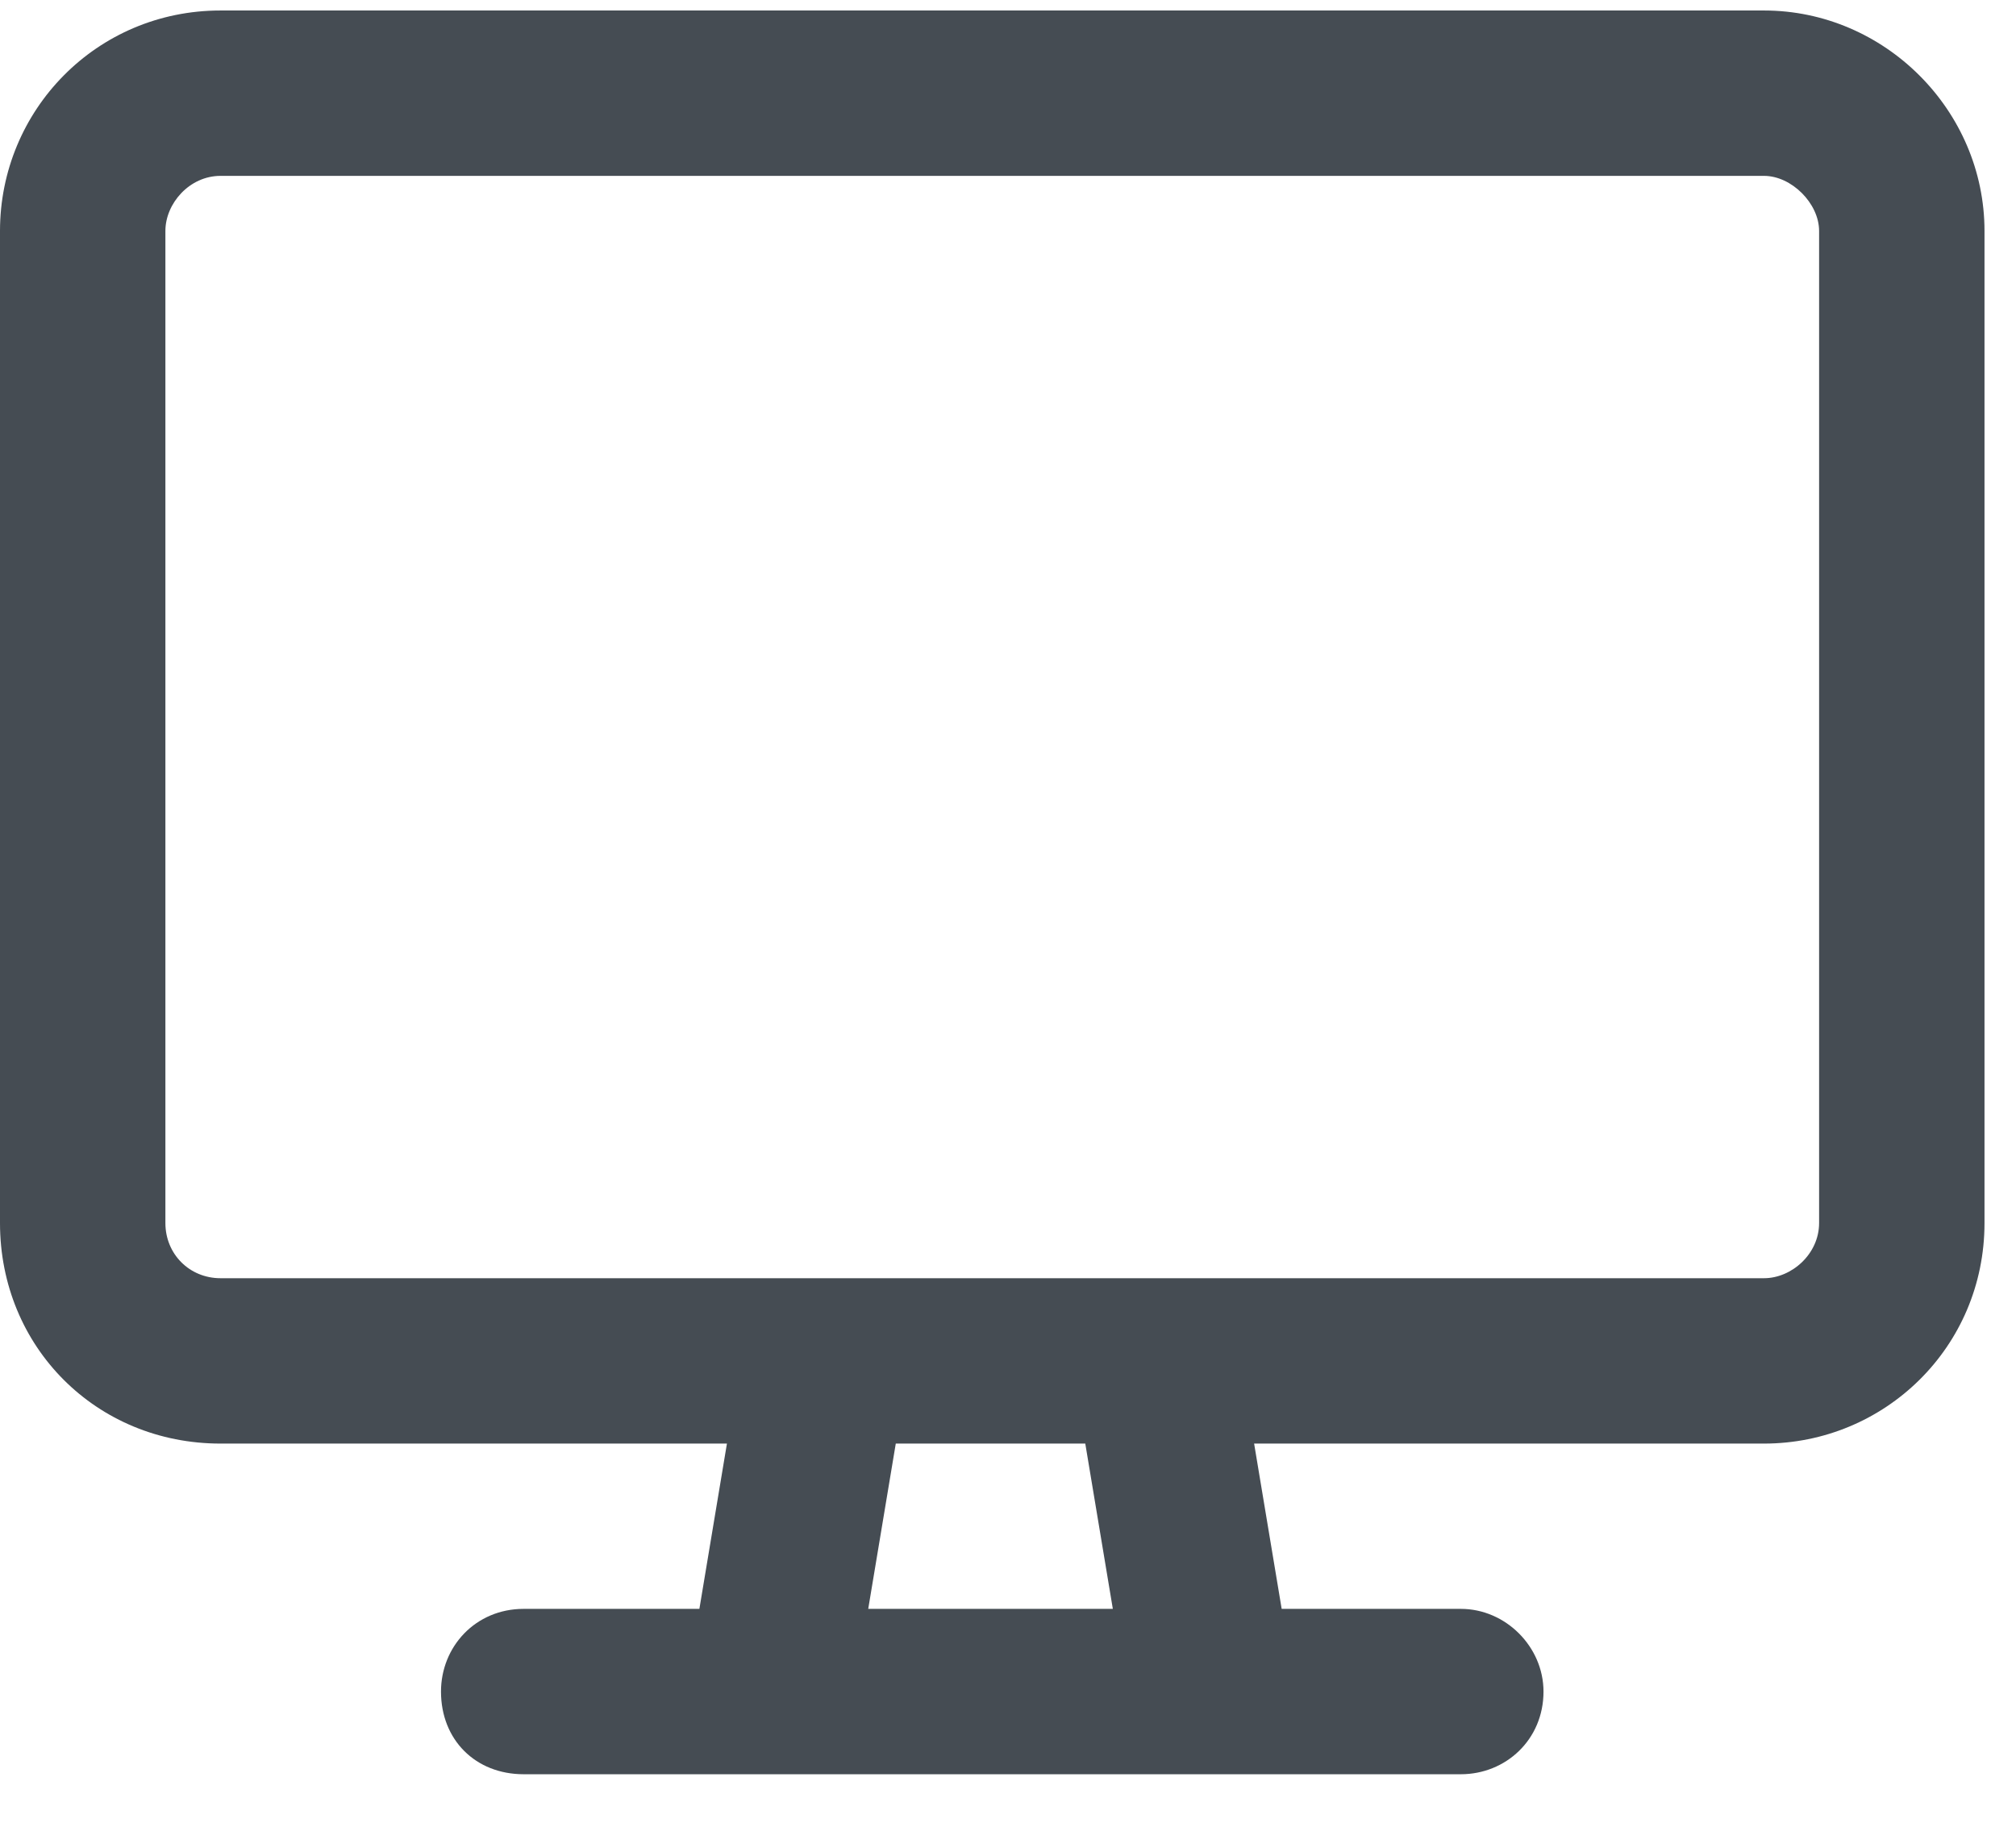
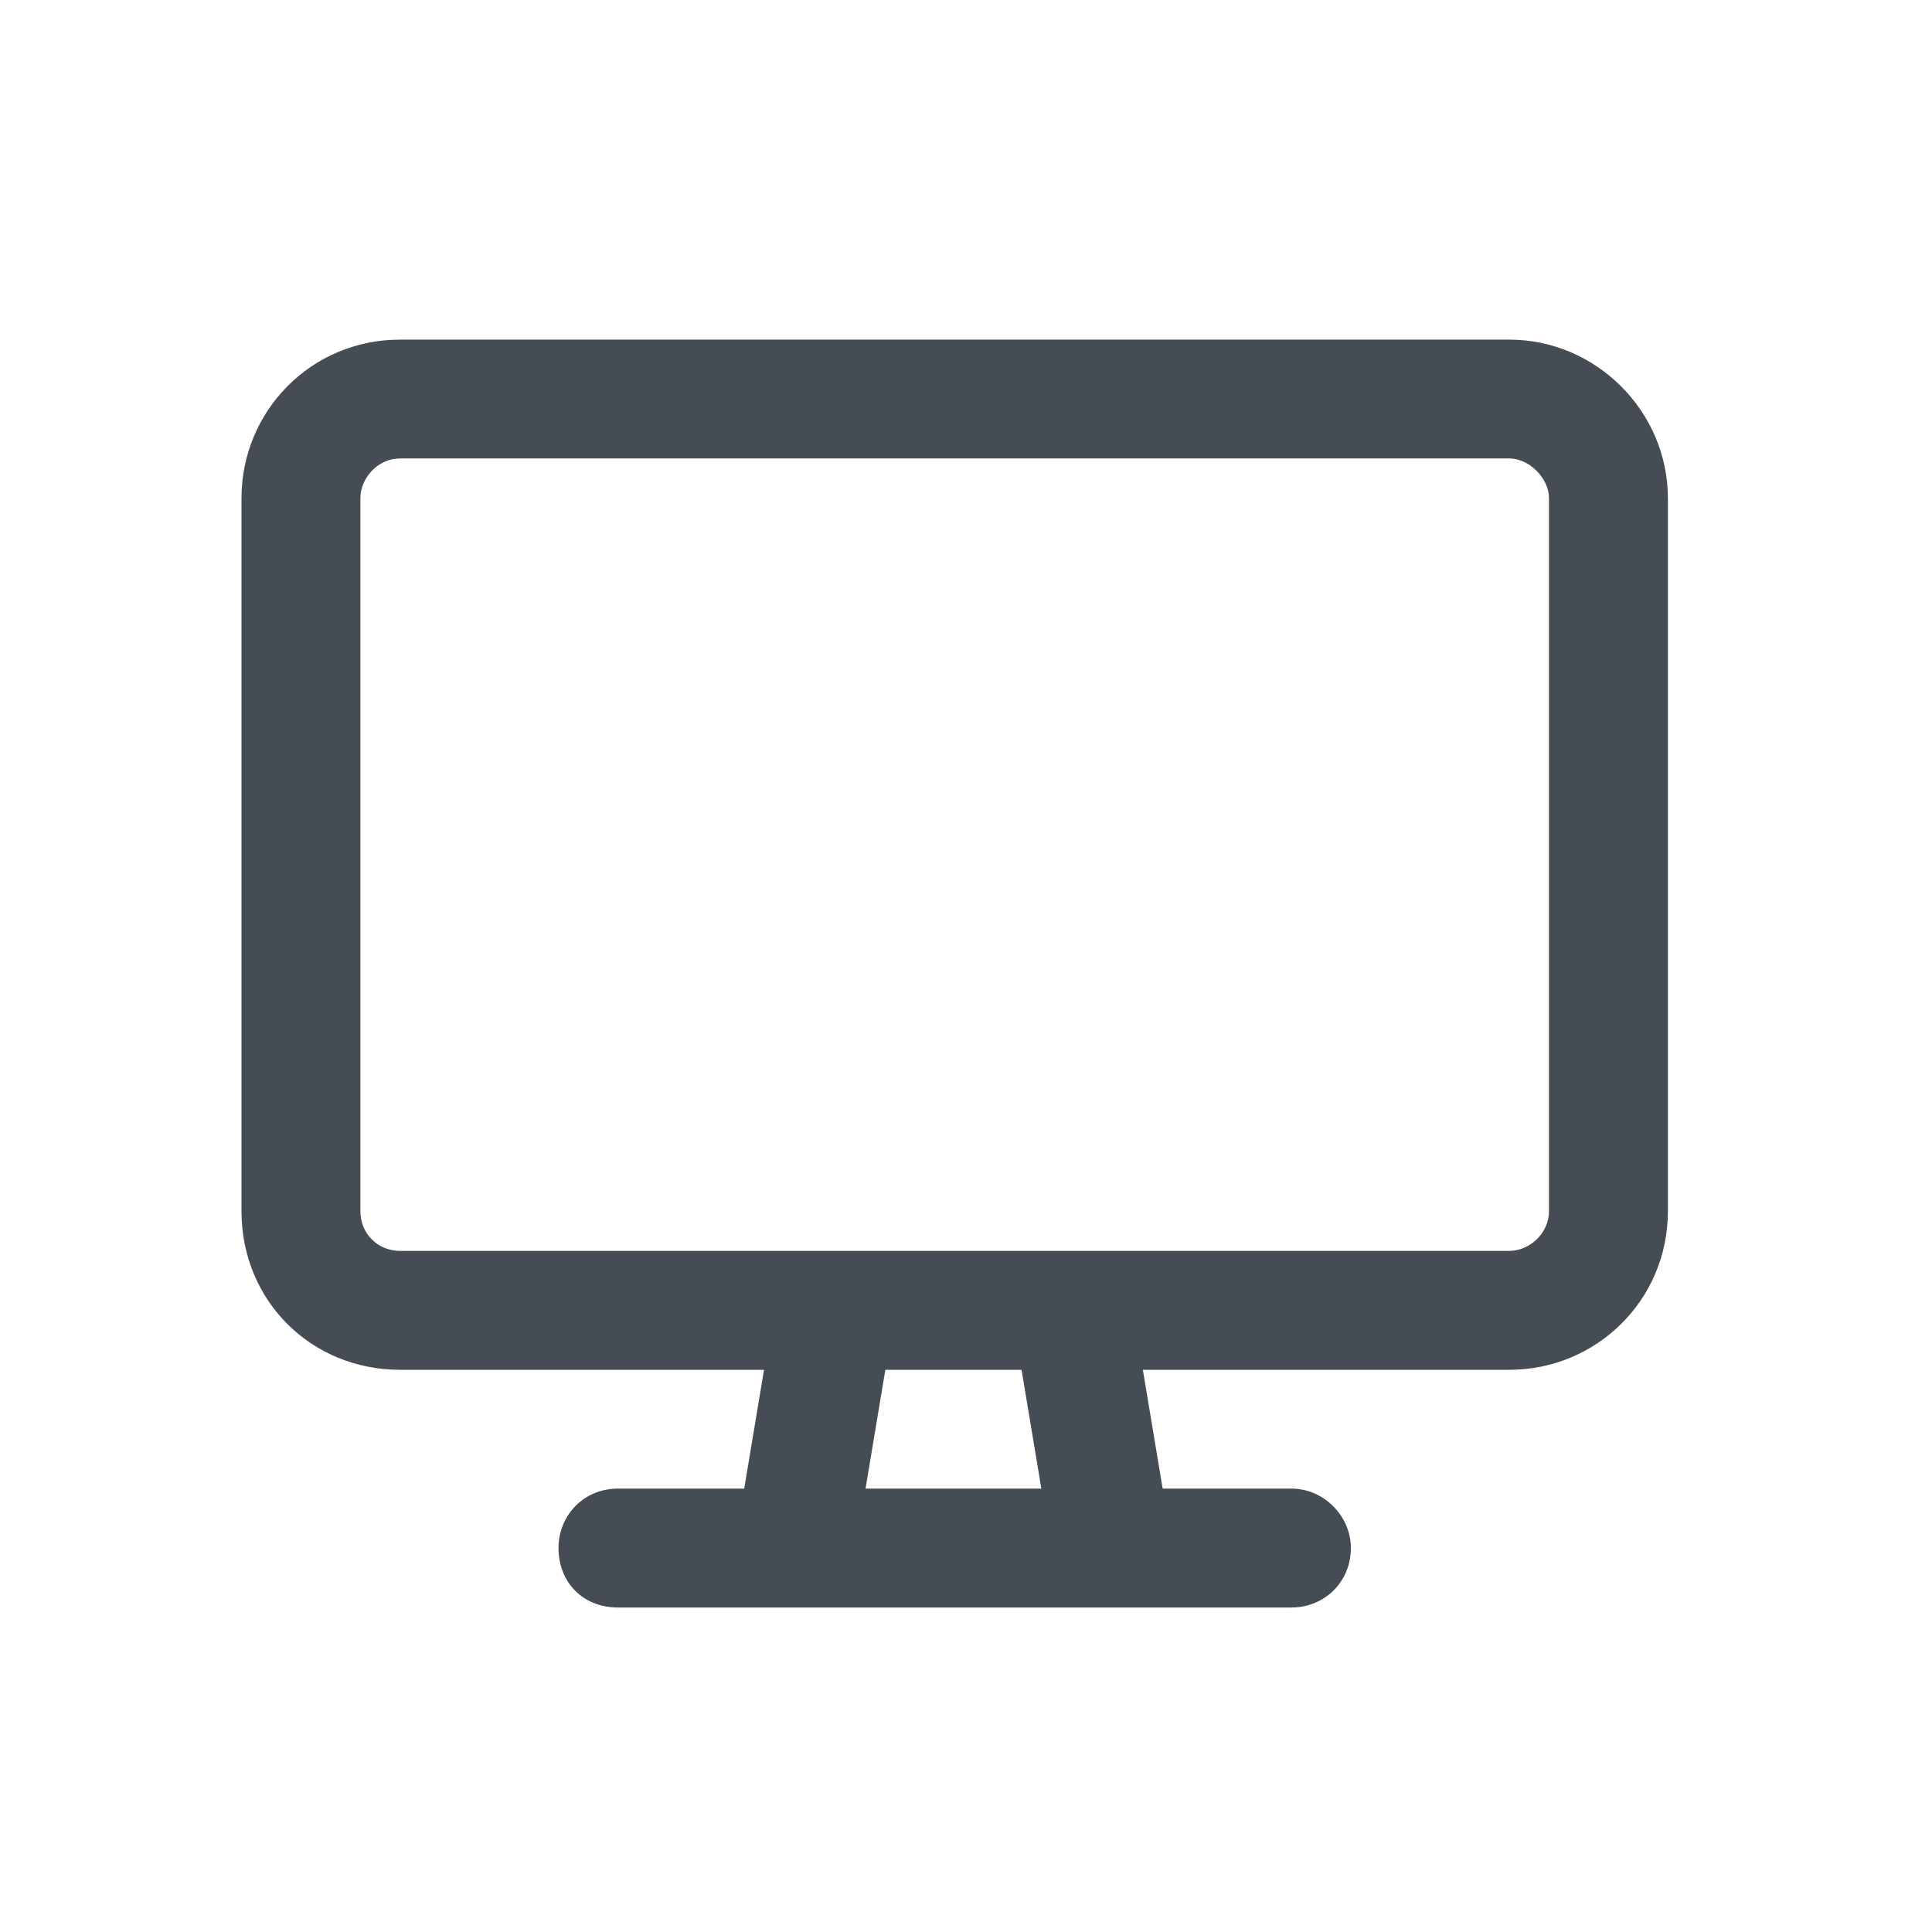
- <svg xmlns="http://www.w3.org/2000/svg" width="24" height="22" viewBox="0 0 24 22" fill="none">
-   <path d="M2.625 2.094C2.256 2.094 1.969 2.422 1.969 2.75V14.562C1.969 14.932 2.256 15.219 2.625 15.219H9.803H9.844H13.74H13.781H21C21.328 15.219 21.656 14.932 21.656 14.562V2.75C21.656 2.422 21.328 2.094 21 2.094H2.625ZM8.654 17.188H2.625C1.148 17.188 0 16.039 0 14.562V2.75C0 1.314 1.148 0.125 2.625 0.125H21C22.436 0.125 23.625 1.314 23.625 2.75V14.562C23.625 16.039 22.436 17.188 21 17.188H14.93L15.258 19.156H17.391C17.924 19.156 18.375 19.607 18.375 20.141C18.375 20.715 17.924 21.125 17.391 21.125H14.438H9.188H6.234C5.66 21.125 5.25 20.715 5.25 20.141C5.25 19.607 5.66 19.156 6.234 19.156H8.326L8.654 17.188ZM10.664 17.188L10.336 19.156H13.248L12.92 17.188H10.664Z" fill="#454C53" />
+ <svg xmlns="http://www.w3.org/2000/svg" width="24" height="24" viewBox="0 0 24 24" fill="none">
+   <path d="M4.969 5.695C4.692 5.695 4.477 5.941 4.477 6.188V15.047C4.477 15.324 4.692 15.539 4.969 15.539H10.352H10.383H13.305H13.336H18.75C18.996 15.539 19.242 15.324 19.242 15.047V6.188C19.242 5.941 18.996 5.695 18.75 5.695H4.969ZM9.491 17.016H4.969C3.861 17.016 3 16.154 3 15.047V6.188C3 5.111 3.861 4.219 4.969 4.219H18.75C19.827 4.219 20.719 5.111 20.719 6.188V15.047C20.719 16.154 19.827 17.016 18.75 17.016H14.197L14.443 18.492H16.043C16.443 18.492 16.781 18.831 16.781 19.23C16.781 19.661 16.443 19.969 16.043 19.969H13.828H9.891H7.676C7.245 19.969 6.938 19.661 6.938 19.23C6.938 18.831 7.245 18.492 7.676 18.492H9.245L9.491 17.016ZM10.998 17.016L10.752 18.492H12.936L12.69 17.016H10.998Z" fill="#454C53" />
</svg>
